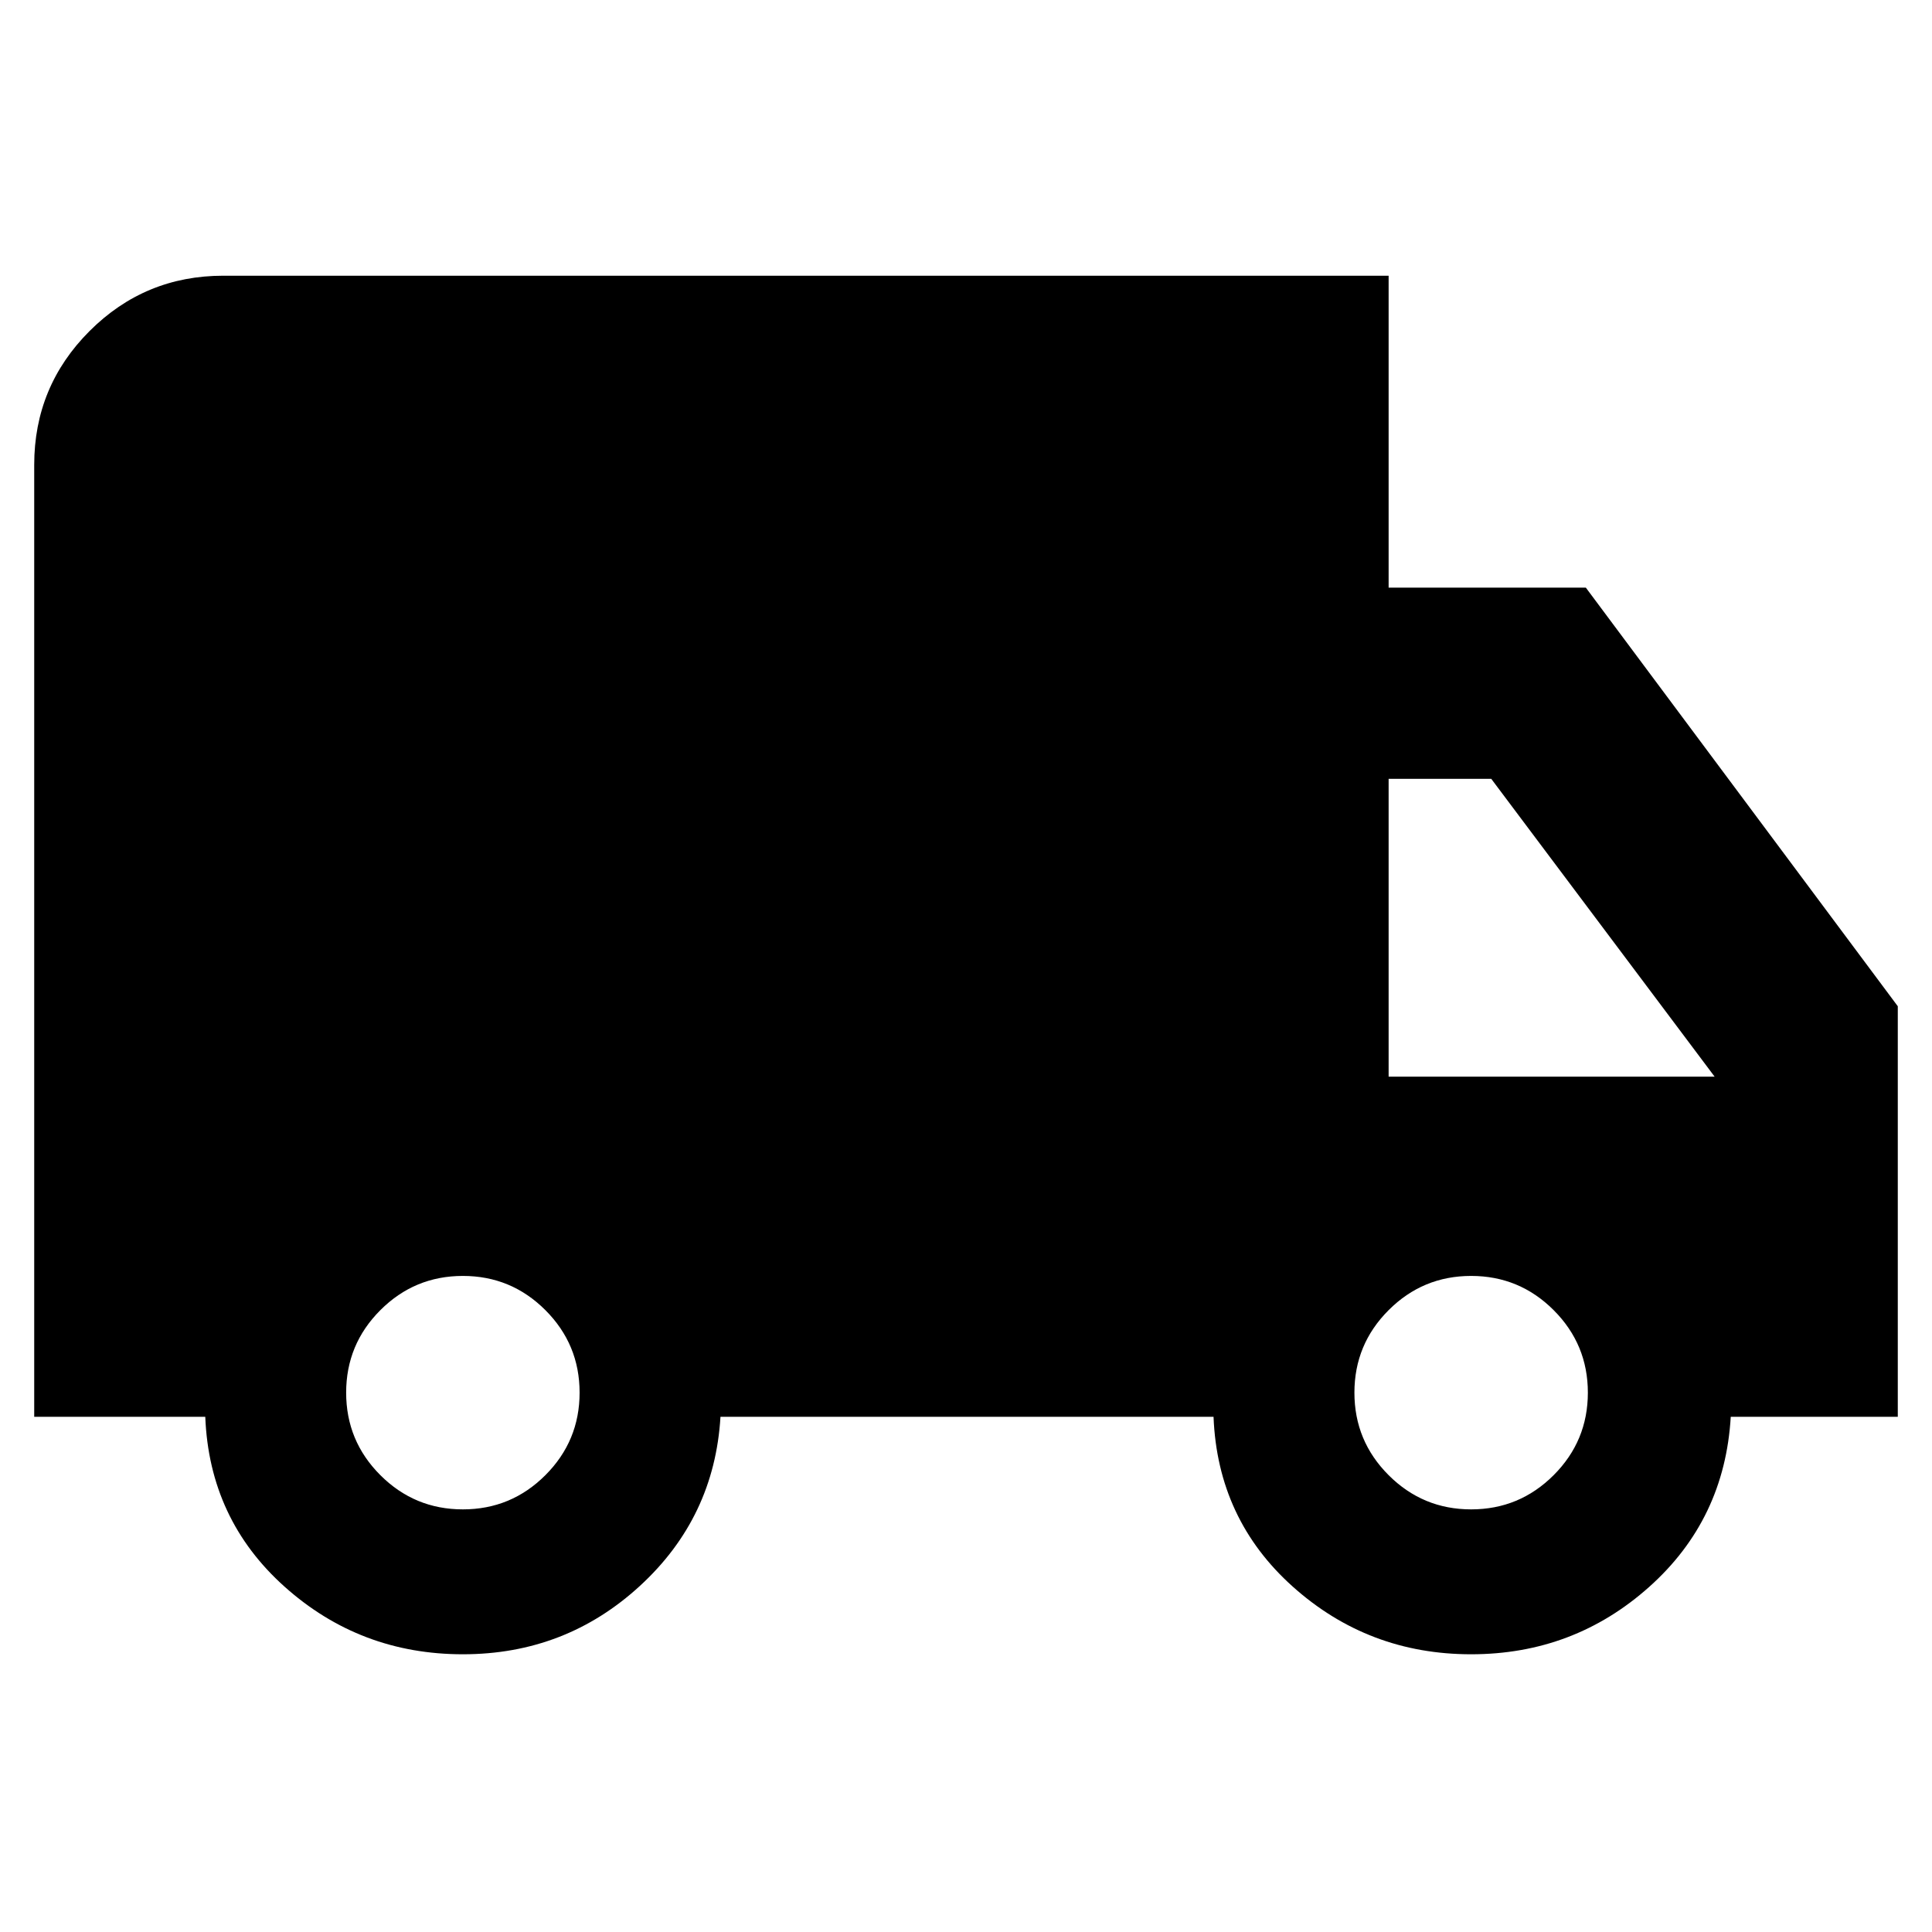
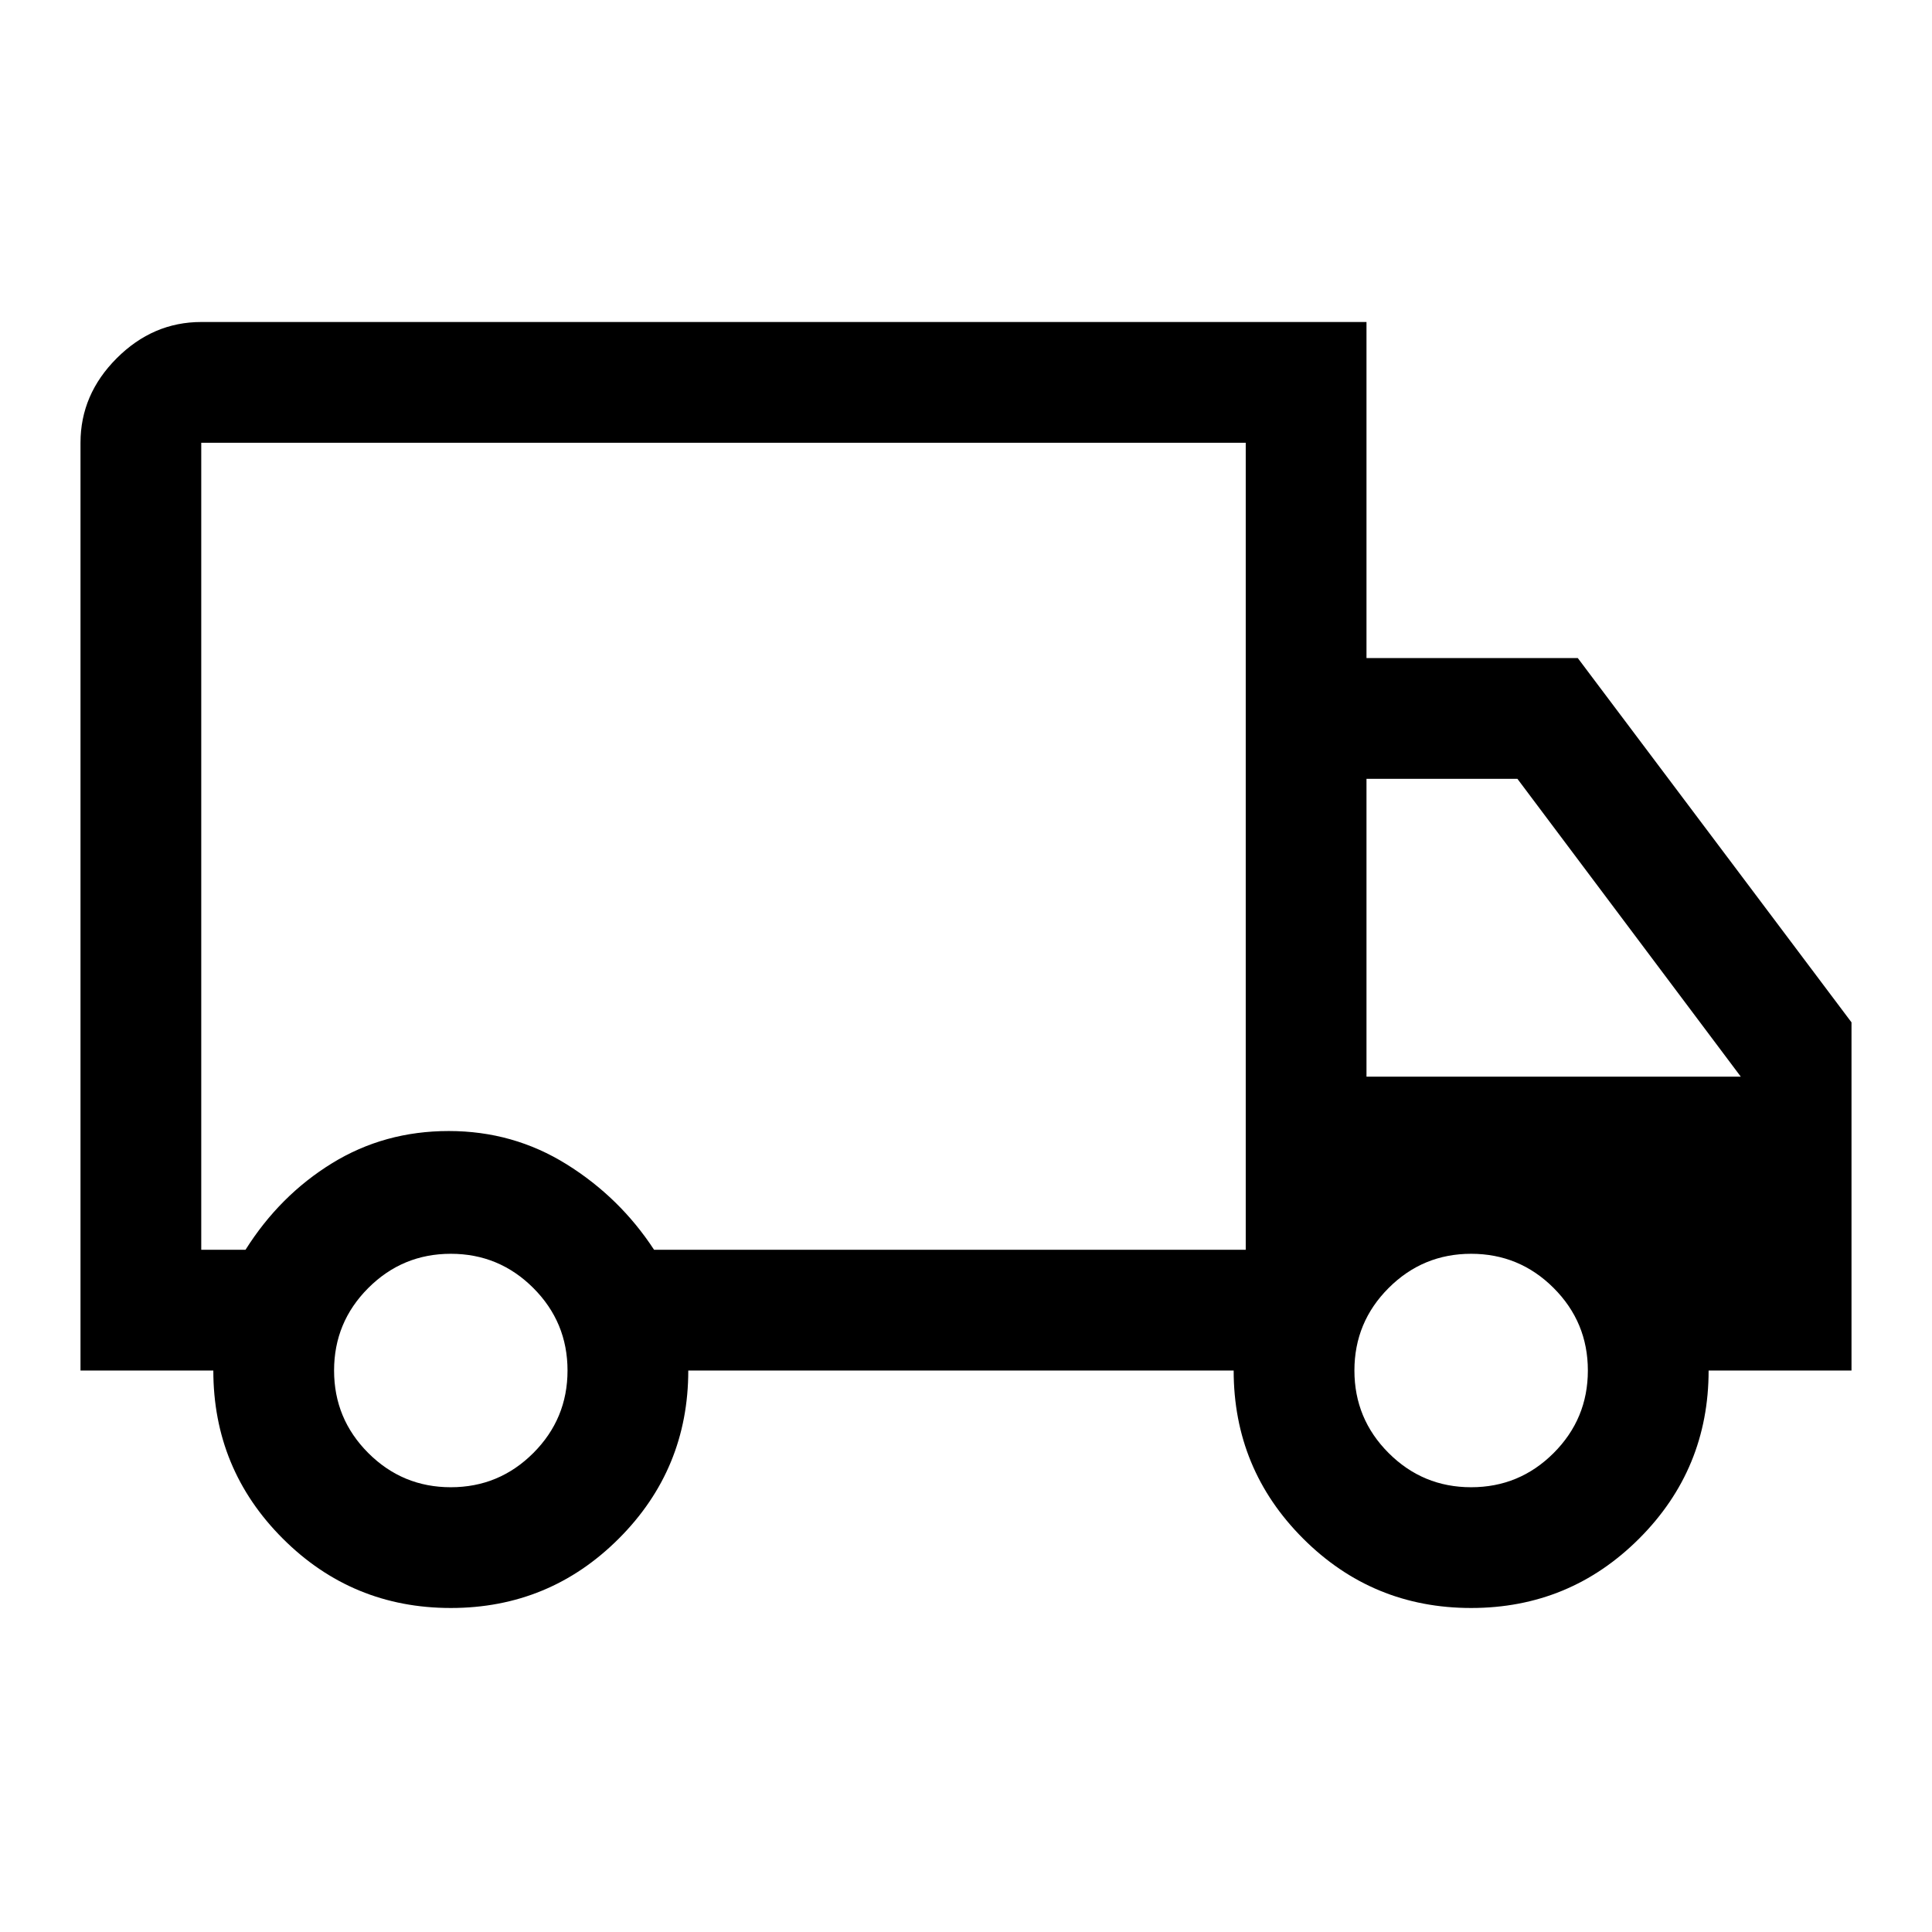
<svg xmlns="http://www.w3.org/2000/svg" height="48" width="48">
-   <path d="M11.5 41.1q-2.55 0-4.425-1.675T5.1 35.2H.85V11.55q0-1.95 1.375-3.325Q3.6 6.85 5.55 6.85H34.5v7.75h4.9L47.15 25v10.2H43q-.15 2.55-2.025 4.225Q39.1 41.1 36.55 41.1t-4.425-1.675Q30.25 37.75 30.15 35.2H17.9q-.15 2.5-2 4.2-1.85 1.7-4.4 1.7Zm0-3.6q1.2 0 2.05-.85.85-.85.85-2.05 0-1.2-.85-2.05-.85-.85-2.05-.85-1.2 0-2.05.85-.85.85-.85 2.05 0 1.2.85 2.05.85.85 2.05.85Zm25.05 0q1.2 0 2.05-.85.85-.85.85-2.05 0-1.2-.85-2.05-.85-.85-2.05-.85-1.2 0-2.05.85-.85.85-.85 2.05 0 1.2.85 2.05.85.85 2.05.85ZM34.5 26.75h8.1l-5.55-7.4H34.5Z" />
+   <path d="M11.2 39.95q-2.45 0-4.175-1.725Q5.3 36.5 5.3 34.05H2V11q0-1.2.9-2.1Q3.8 8 5 8h28.95v8.35h5.25L46 25.4v8.65h-3.55q0 2.45-1.725 4.175Q39 39.95 36.55 39.95q-2.45 0-4.175-1.725Q30.65 36.5 30.65 34.05H17.1q0 2.45-1.725 4.175Q13.65 39.95 11.2 39.95Zm0-3q1.2 0 2.05-.85.85-.85.85-2.05 0-1.2-.85-2.05-.85-.85-2.05-.85-1.2 0-2.05.85-.85.85-.85 2.05 0 1.2.85 2.05.85.85 2.05.85ZM5 31.05h1.1q.85-1.35 2.15-2.15 1.3-.8 2.9-.8 1.6 0 2.925.825 1.325.825 2.175 2.125h14.7V11H5Zm31.55 5.9q1.2 0 2.05-.85.85-.85.85-2.05 0-1.2-.85-2.05-.85-.85-2.05-.85-1.2 0-2.05.85-.85.85-.85 2.05 0 1.2.85 2.05.85.85 2.05.85Zm-2.6-10.2h9.3l-5.55-7.4h-3.75ZM18 21.55Z" />
</svg>
